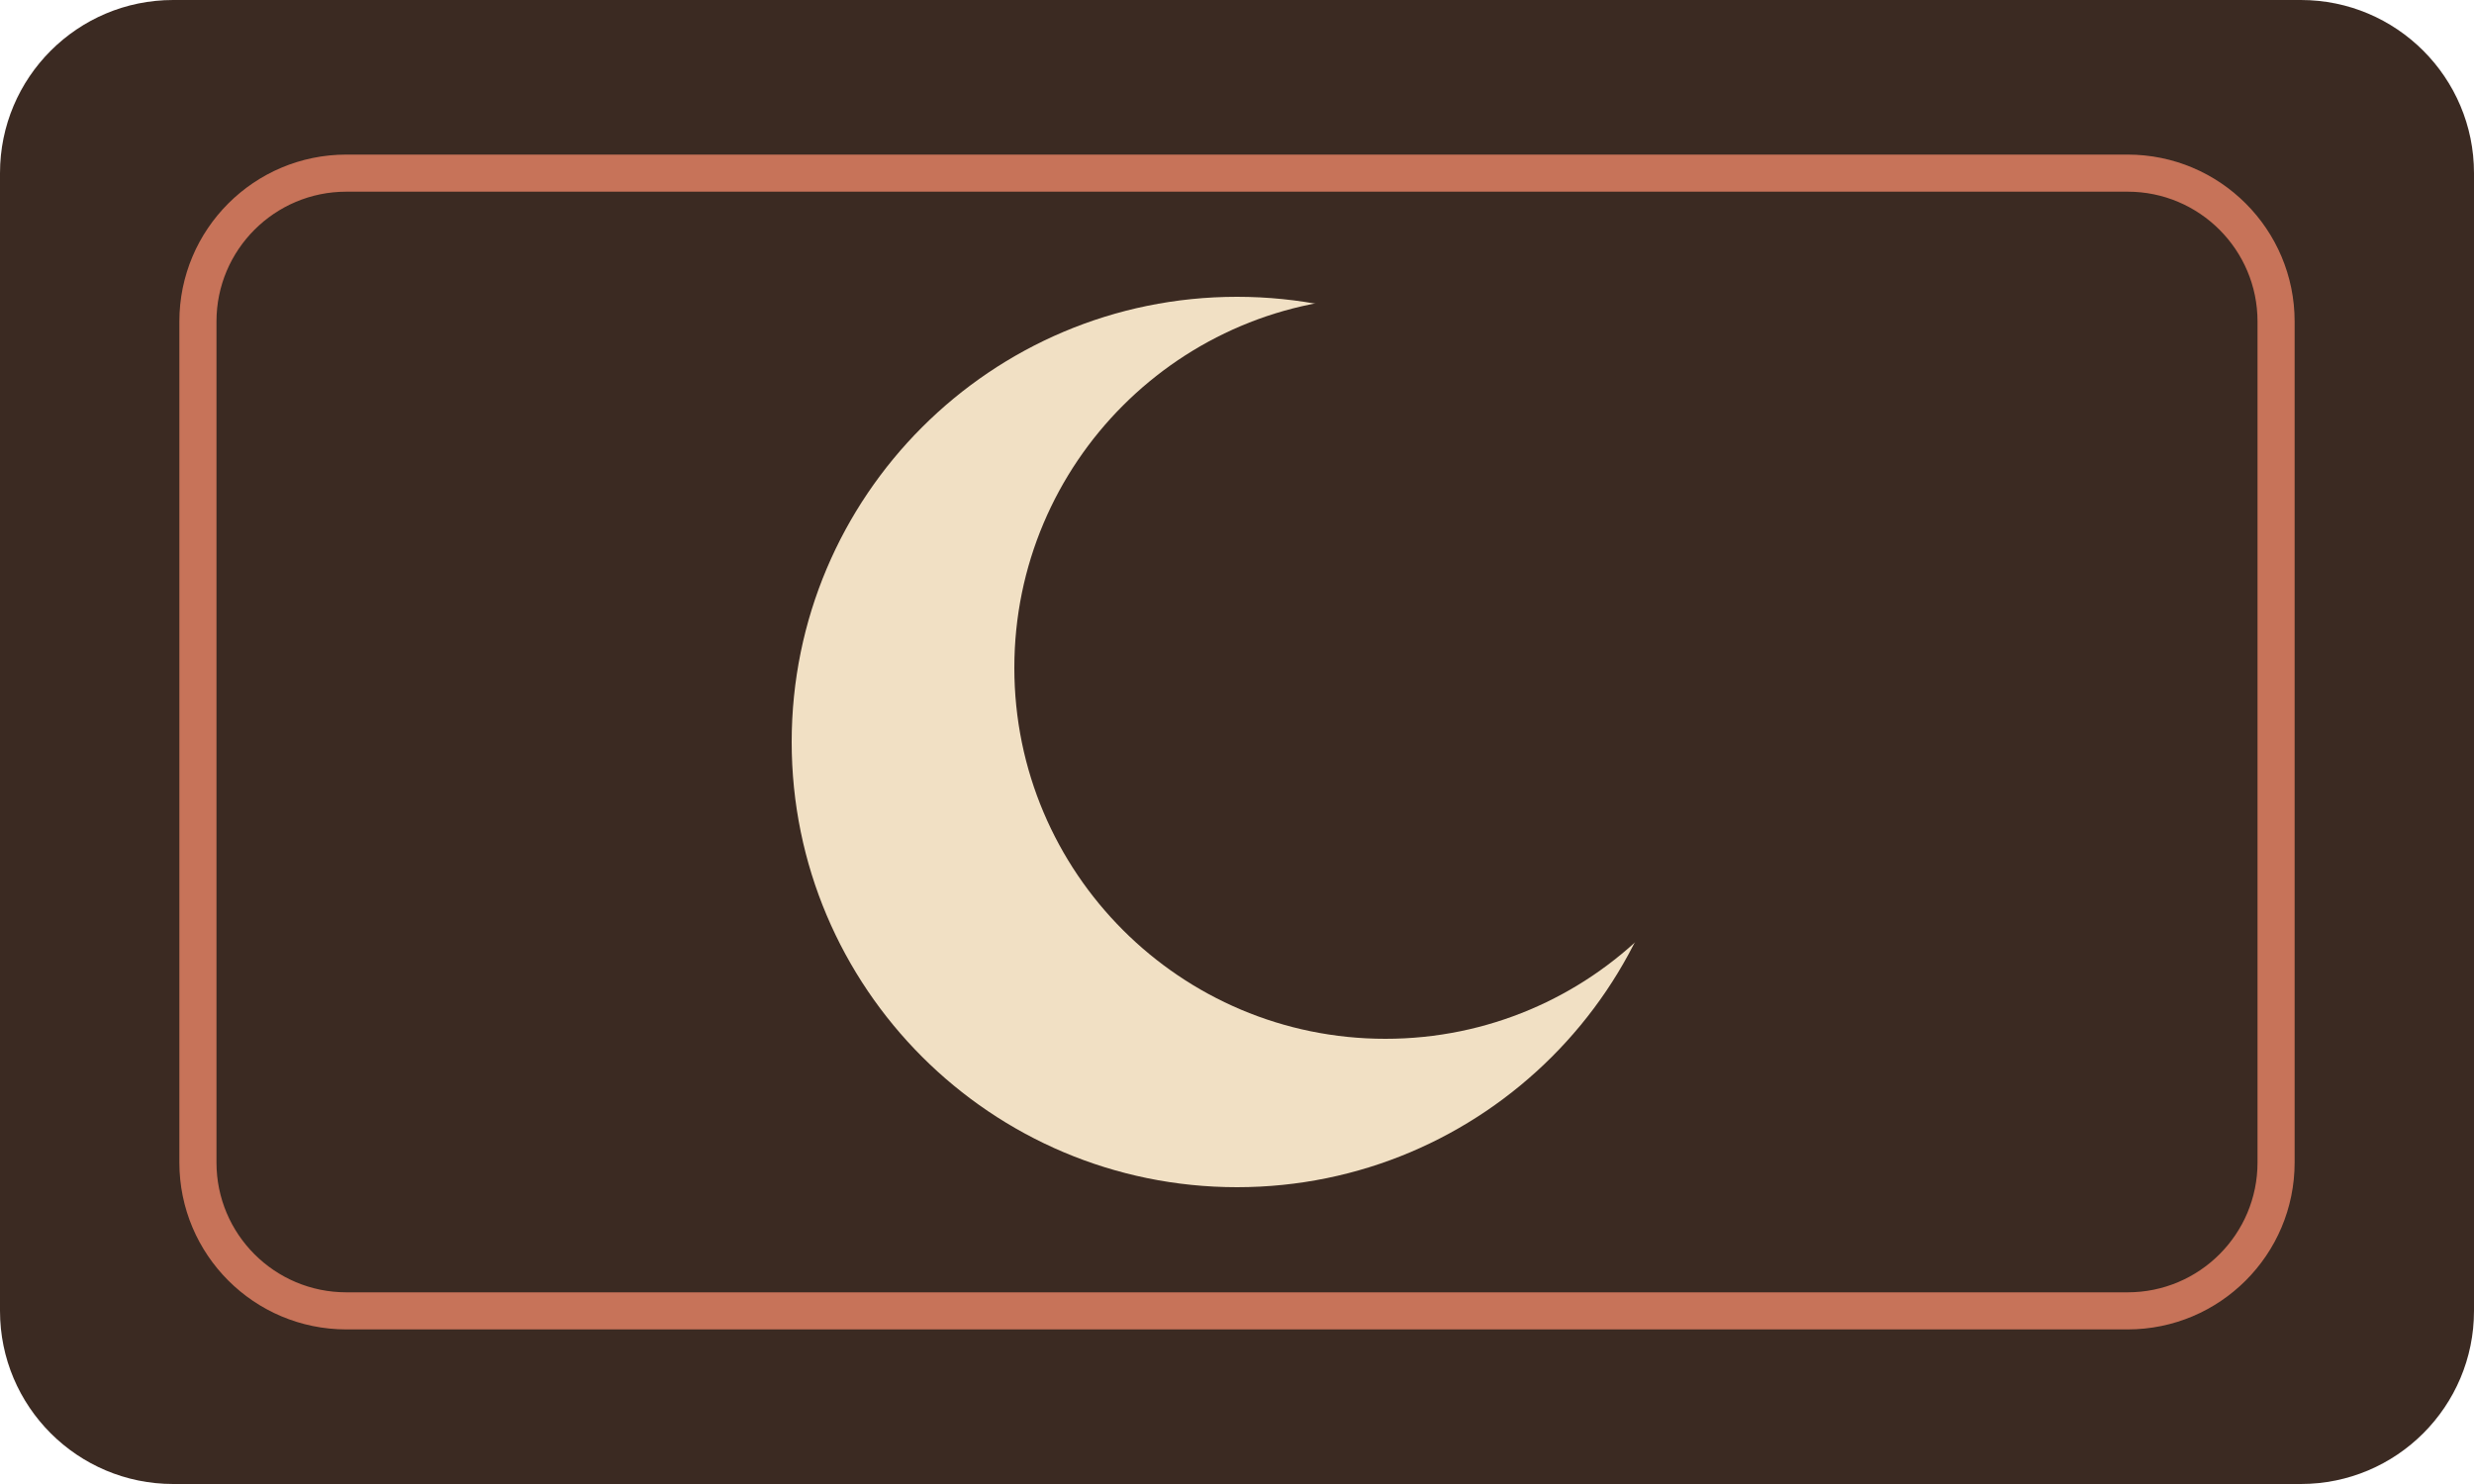
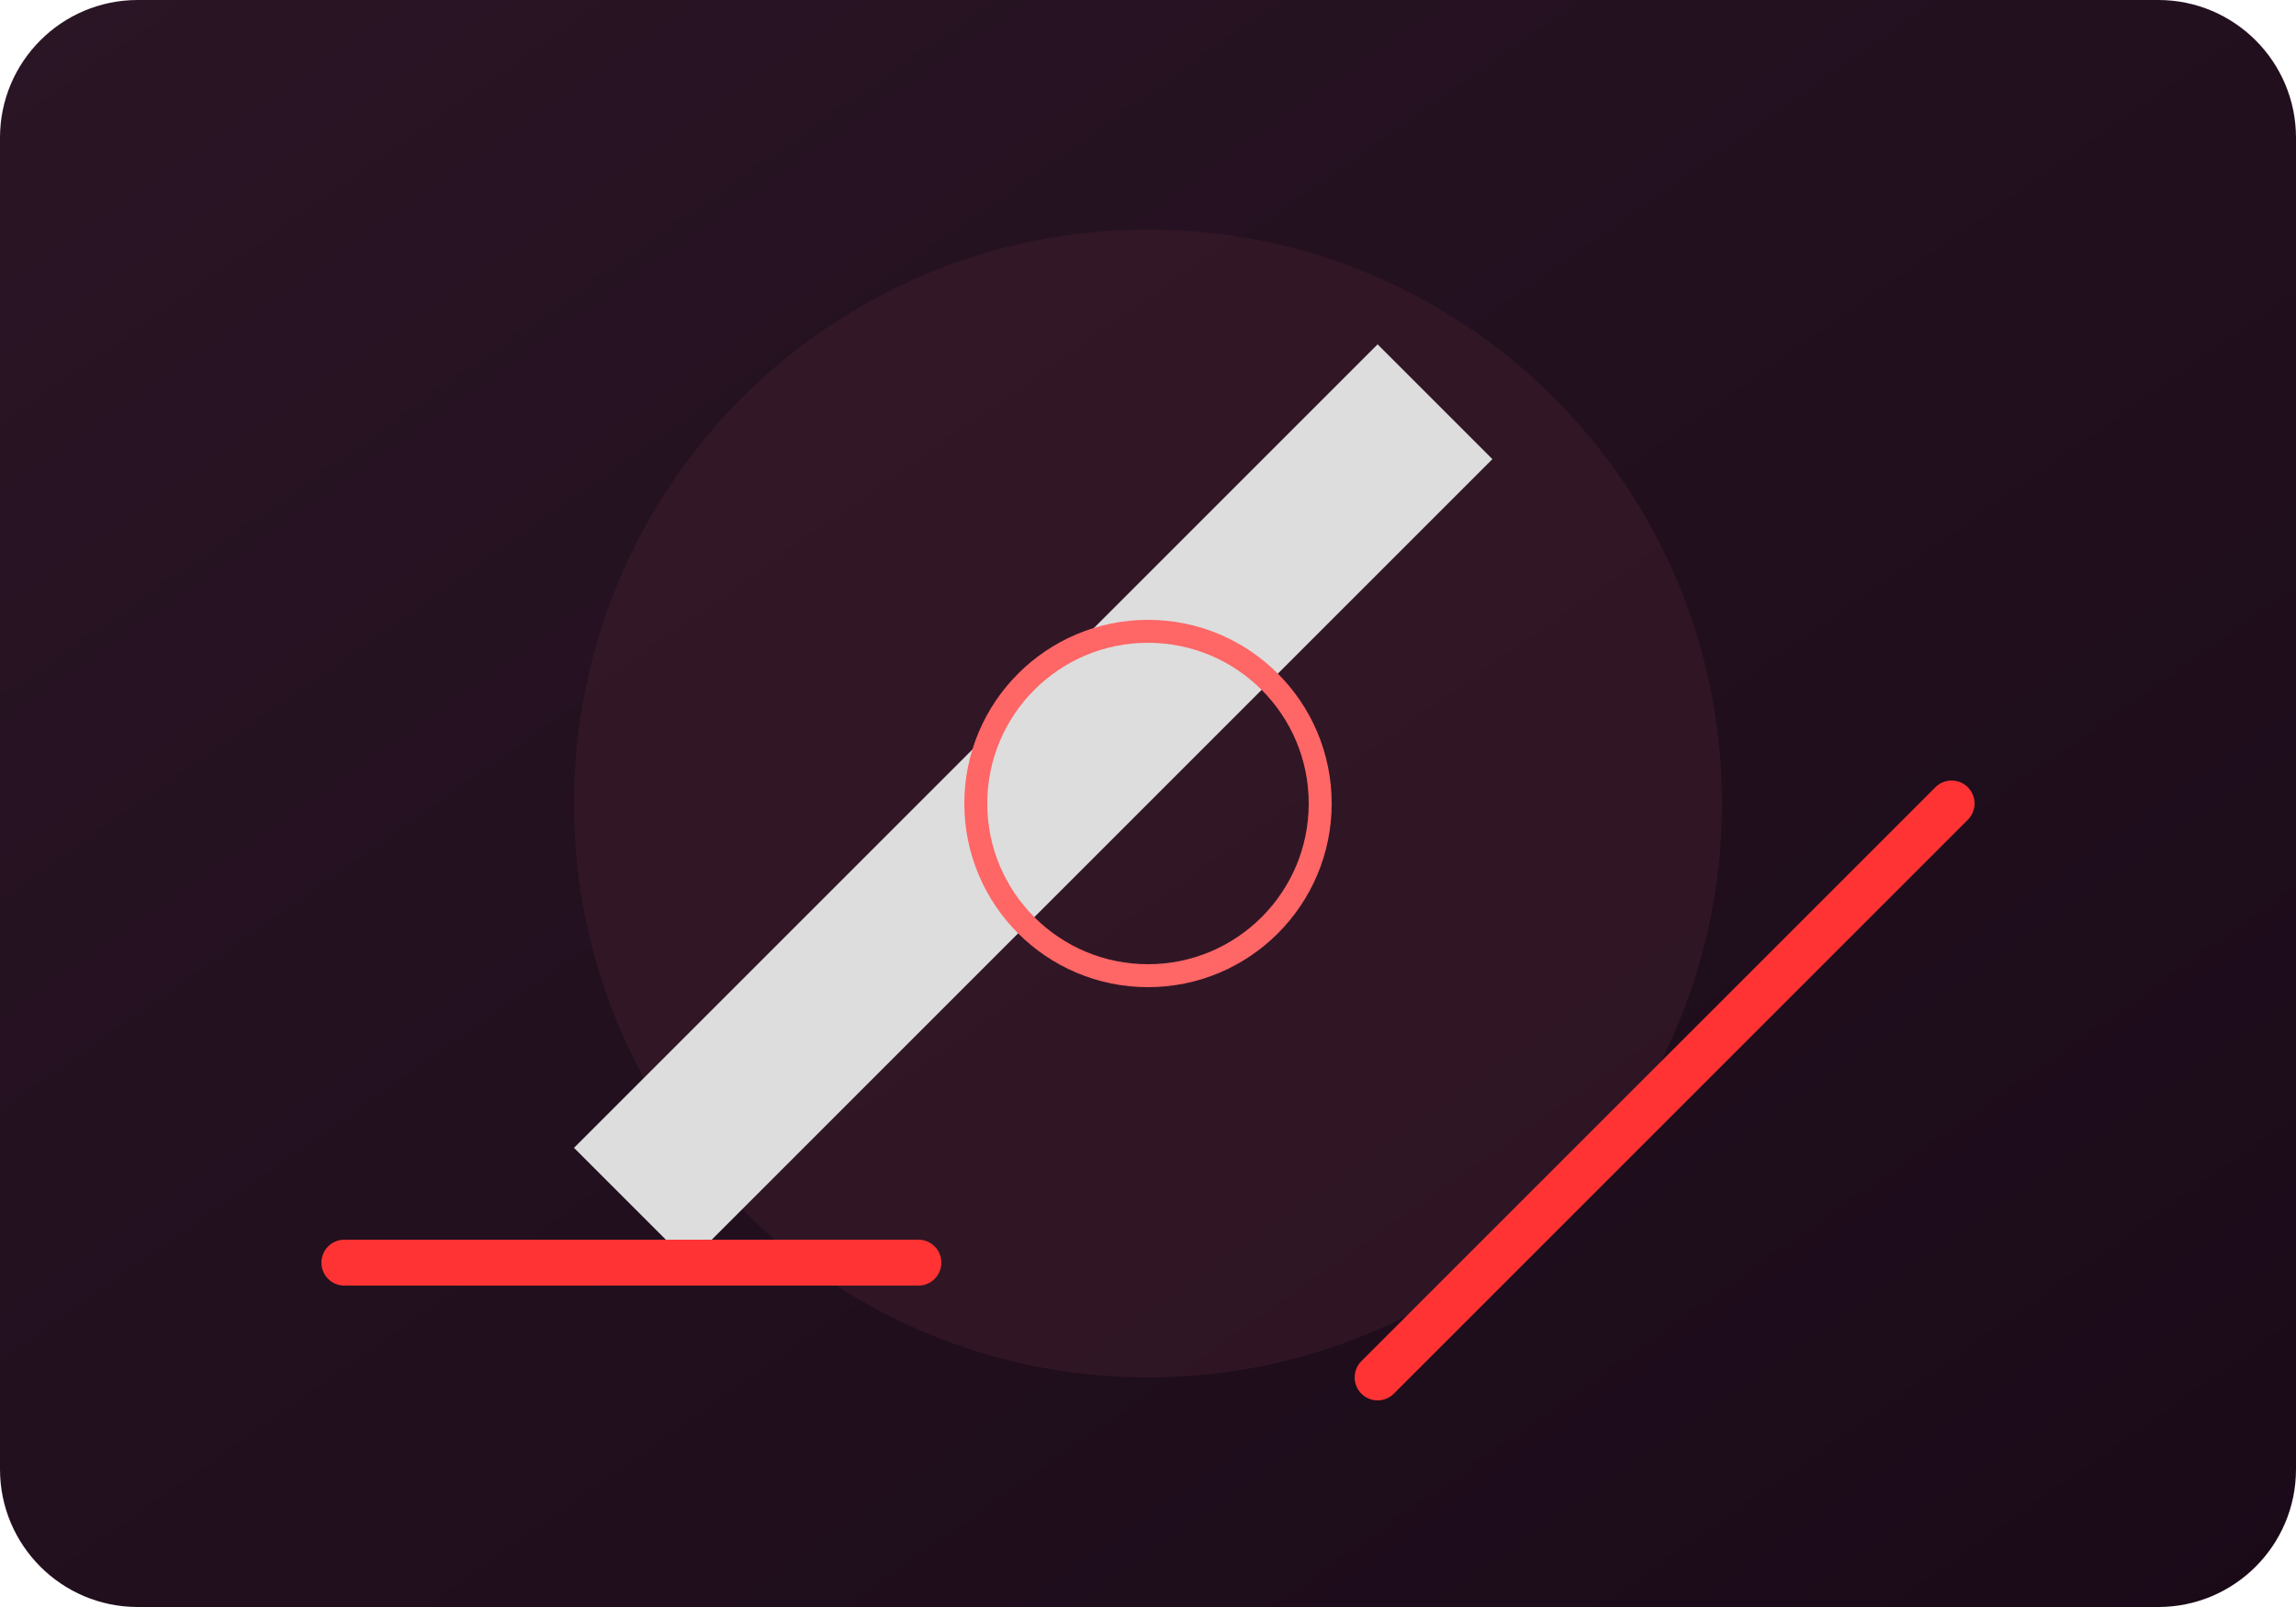
- <svg xmlns="http://www.w3.org/2000/svg" viewBox="0 0 200 120">
-   <rect x="0" y="0" width="200" height="120" rx="14" fill="#3b2a22" />
-   <rect x="16" y="14" width="168" height="92" rx="12" fill="#3b2a22" stroke="#d67b5f" stroke-width="3" opacity="0.9" />
-   <circle cx="100" cy="60" r="36" fill="#f1e0c4" />
-   <circle cx="112" cy="54" r="30" fill="#3b2a22" />
+ <svg xmlns="http://www.w3.org/2000/svg" width="200" height="140" viewBox="0 0 200 140">
+   <defs>
+     <linearGradient id="a_bg" x1="0" y1="0" x2="1" y2="1">
+       <stop offset="0%" stop-color="#2a1525" />
+       <stop offset="100%" stop-color="#1a0a18" />
+     </linearGradient>
+   </defs>
+   <rect x="0" y="0" width="200" height="140" rx="12" fill="url(#a_bg)" />
+   <circle cx="100" cy="70" r="50" fill="#3a1a2a" opacity="0.6" />
+   <path d="M50 100 L120 30 L130 40 L60 110 Z" fill="#ddd" />
+   <path d="M30 110 L80 110" stroke="#ff3333" stroke-width="4" stroke-linecap="round" />
+   <path d="M120 120 L170 70" stroke="#ff3333" stroke-width="4" stroke-linecap="round" />
+   <circle cx="100" cy="70" r="15" fill="none" stroke="#ff6666" stroke-width="2" />
</svg>
